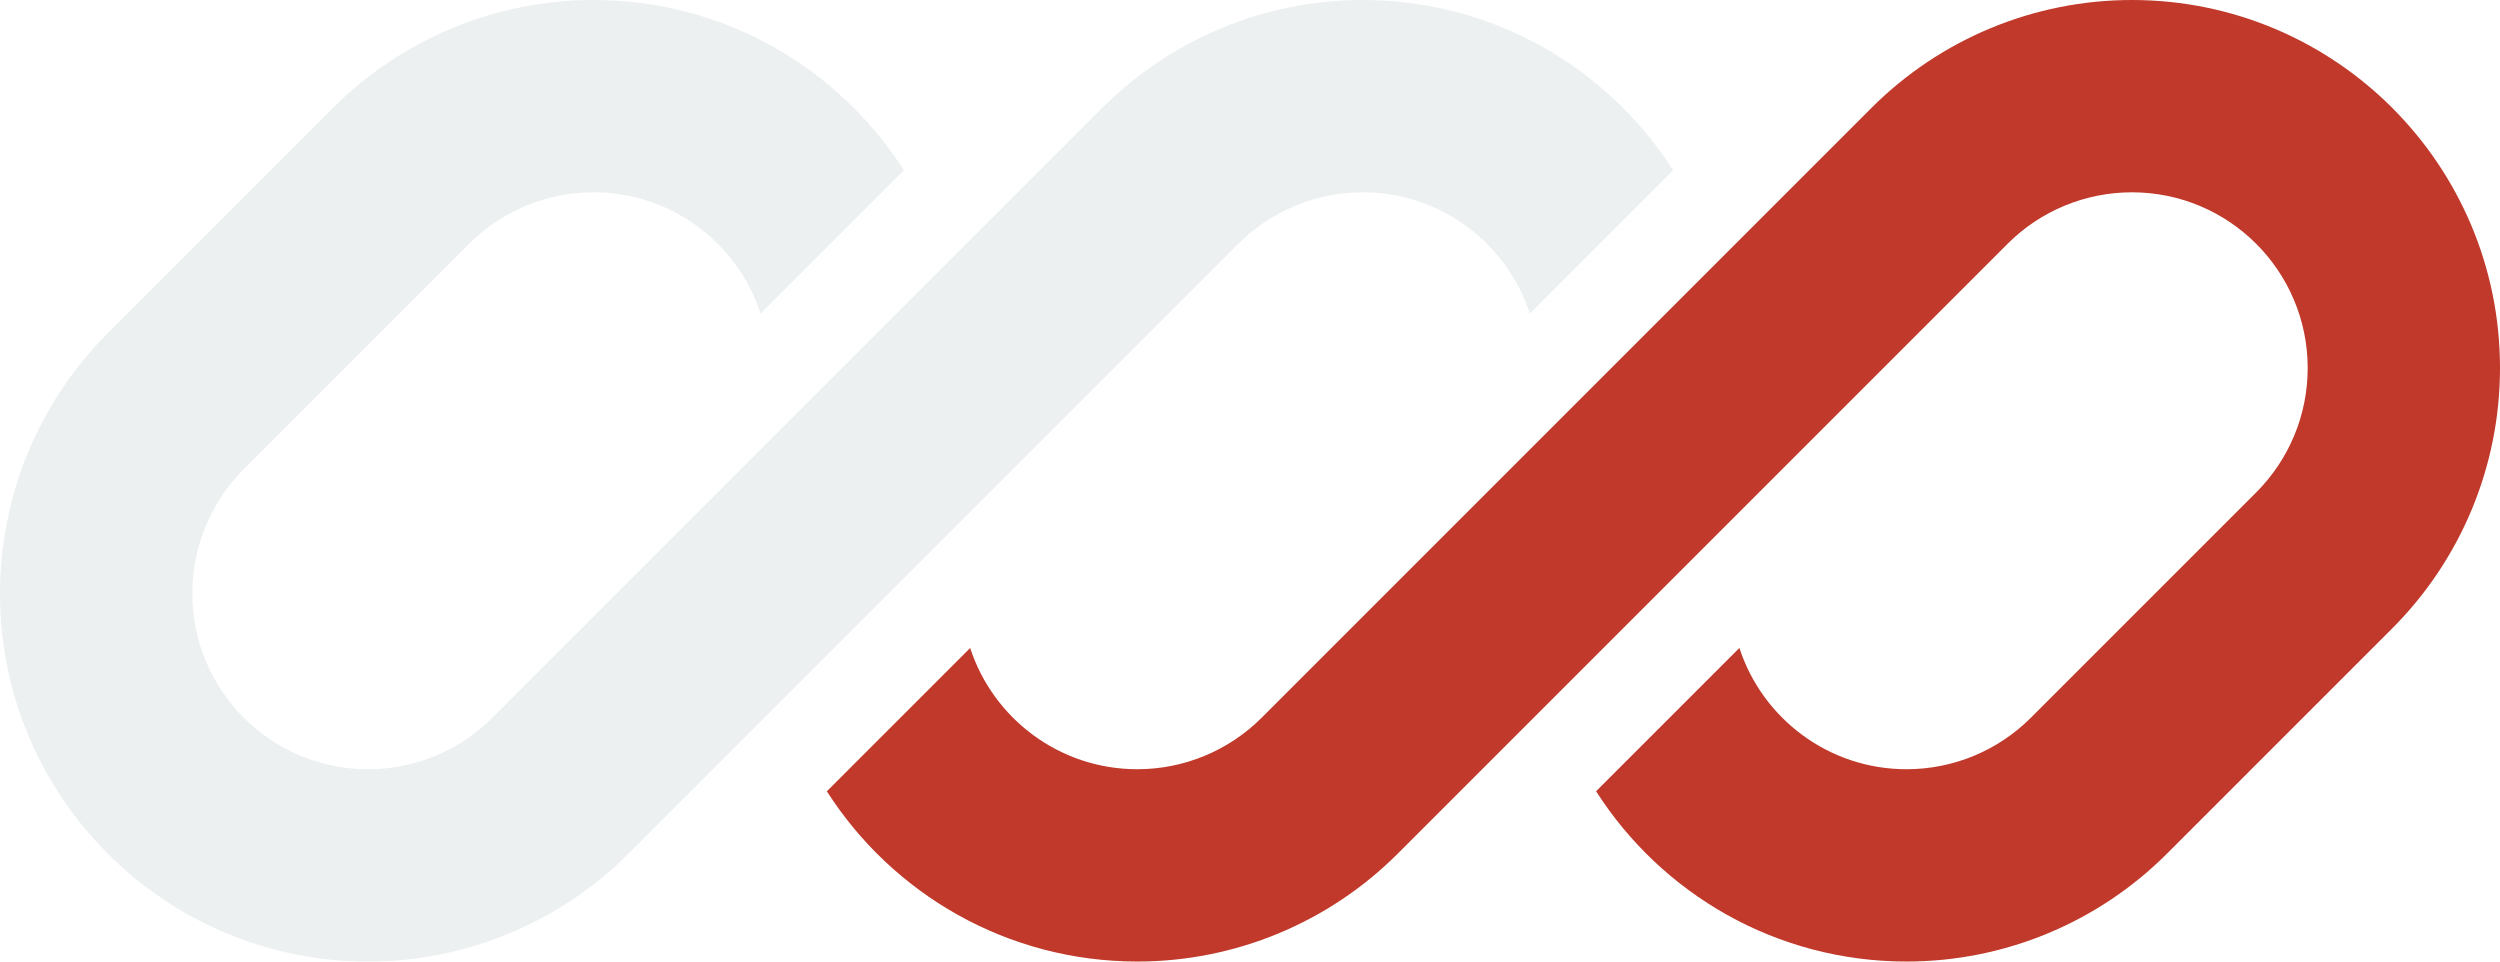
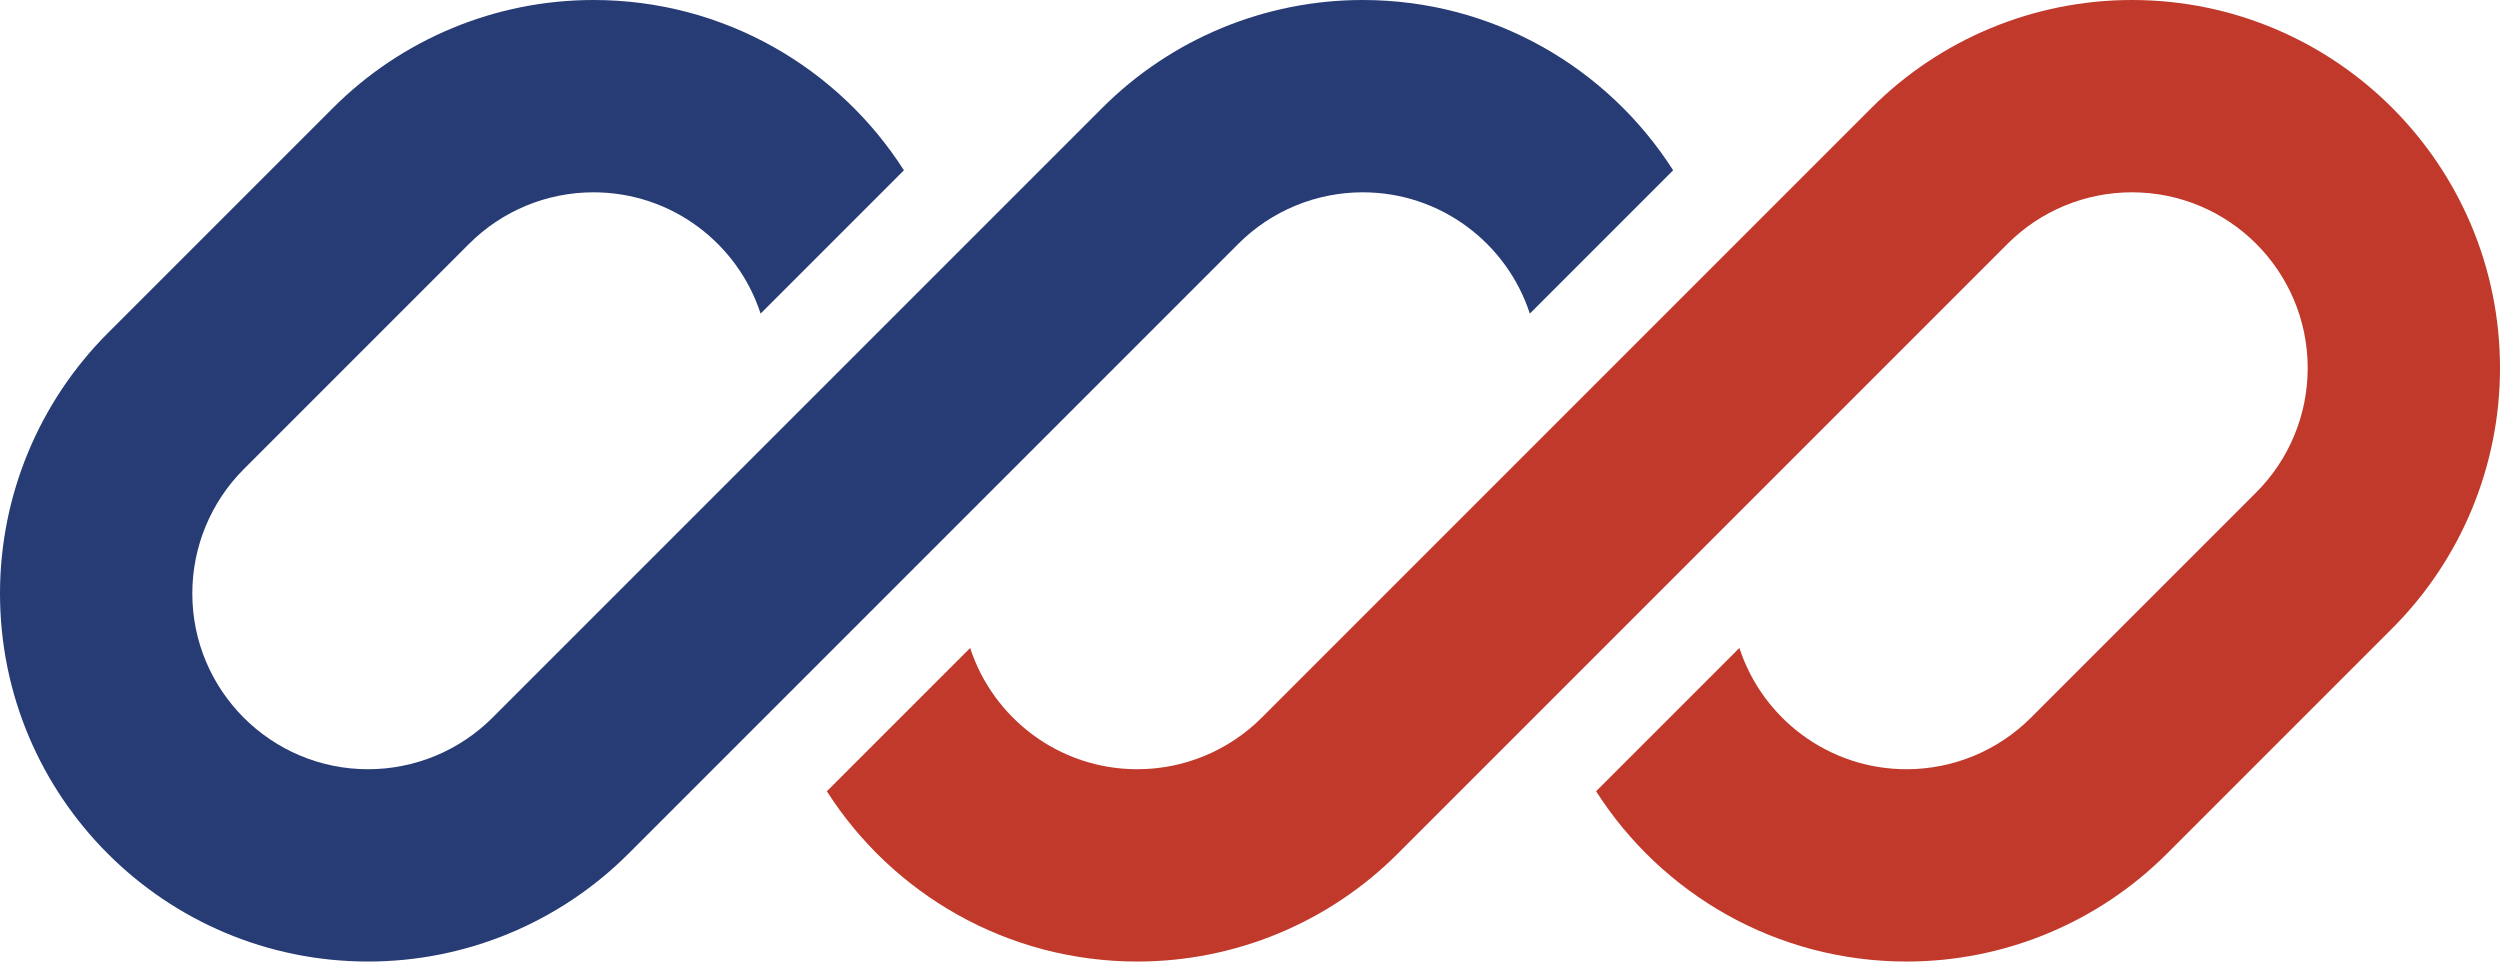
<svg xmlns="http://www.w3.org/2000/svg" id="logo-70" width="78" height="30" viewBox="0 0 78 30" fill="none">
-   <path d="M18.515 0C15.469 0 12.547 1.21 10.393 3.364L3.364 10.393C1.21 12.547 0 15.469 0 18.515C0 24.858 5.142 30 11.485 30C14.531 30 17.453 28.79 19.607 26.636L24.469 21.774C24.469 21.774 24.469 21.774 24.469 21.774L38.636 7.607C39.665 6.578 41.06 6 42.515 6C44.95 6 47.015 7.587 47.731 9.784L52.202 5.313C50.163 2.118 46.586 0 42.515 0C39.469 0 36.547 1.21 34.393 3.364L15.364 22.393C14.335 23.422 12.94 24 11.485 24C8.456 24 6 21.544 6 18.515C6 17.06 6.578 15.665 7.607 14.636L14.636 7.607C15.665 6.578 17.06 6 18.515 6C20.95 6 23.015 7.587 23.731 9.784L28.202 5.313C26.163 2.118 22.586 0 18.515 0Z" class="ccustom" fill="#ecf0f1" />
+   <path d="M18.515 0C15.469 0 12.547 1.21 10.393 3.364L3.364 10.393C1.21 12.547 0 15.469 0 18.515C0 24.858 5.142 30 11.485 30C14.531 30 17.453 28.79 19.607 26.636L24.469 21.774C24.469 21.774 24.469 21.774 24.469 21.774L38.636 7.607C39.665 6.578 41.06 6 42.515 6C44.95 6 47.015 7.587 47.731 9.784L52.202 5.313C50.163 2.118 46.586 0 42.515 0C39.469 0 36.547 1.21 34.393 3.364L15.364 22.393C14.335 23.422 12.94 24 11.485 24C8.456 24 6 21.544 6 18.515C6 17.06 6.578 15.665 7.607 14.636L14.636 7.607C15.665 6.578 17.06 6 18.515 6C20.95 6 23.015 7.587 23.731 9.784L28.202 5.313C26.163 2.118 22.586 0 18.515 0Z" class="ccustom" fill="#273c75" />
  <path d="M39.364 22.393C38.335 23.422 36.94 24 35.485 24C33.05 24 30.985 22.413 30.269 20.217L25.798 24.688C27.838 27.882 31.414 30 35.485 30C38.531 30 41.453 28.79 43.607 26.636L62.636 7.607C63.665 6.578 65.06 6 66.515 6C69.544 6 72 8.456 72 11.485C72 12.94 71.422 14.335 70.393 15.364L63.364 22.393C62.335 23.422 60.94 24 59.485 24C57.05 24 54.985 22.413 54.269 20.216L49.798 24.687C51.838 27.882 55.414 30 59.485 30C62.531 30 65.453 28.79 67.607 26.636L74.636 19.607C76.79 17.453 78 14.531 78 11.485C78 5.142 72.858 0 66.515 0C63.469 0 60.547 1.21 58.393 3.364L39.364 22.393Z" class="ccustom" fill="#c0392b" />
</svg>
